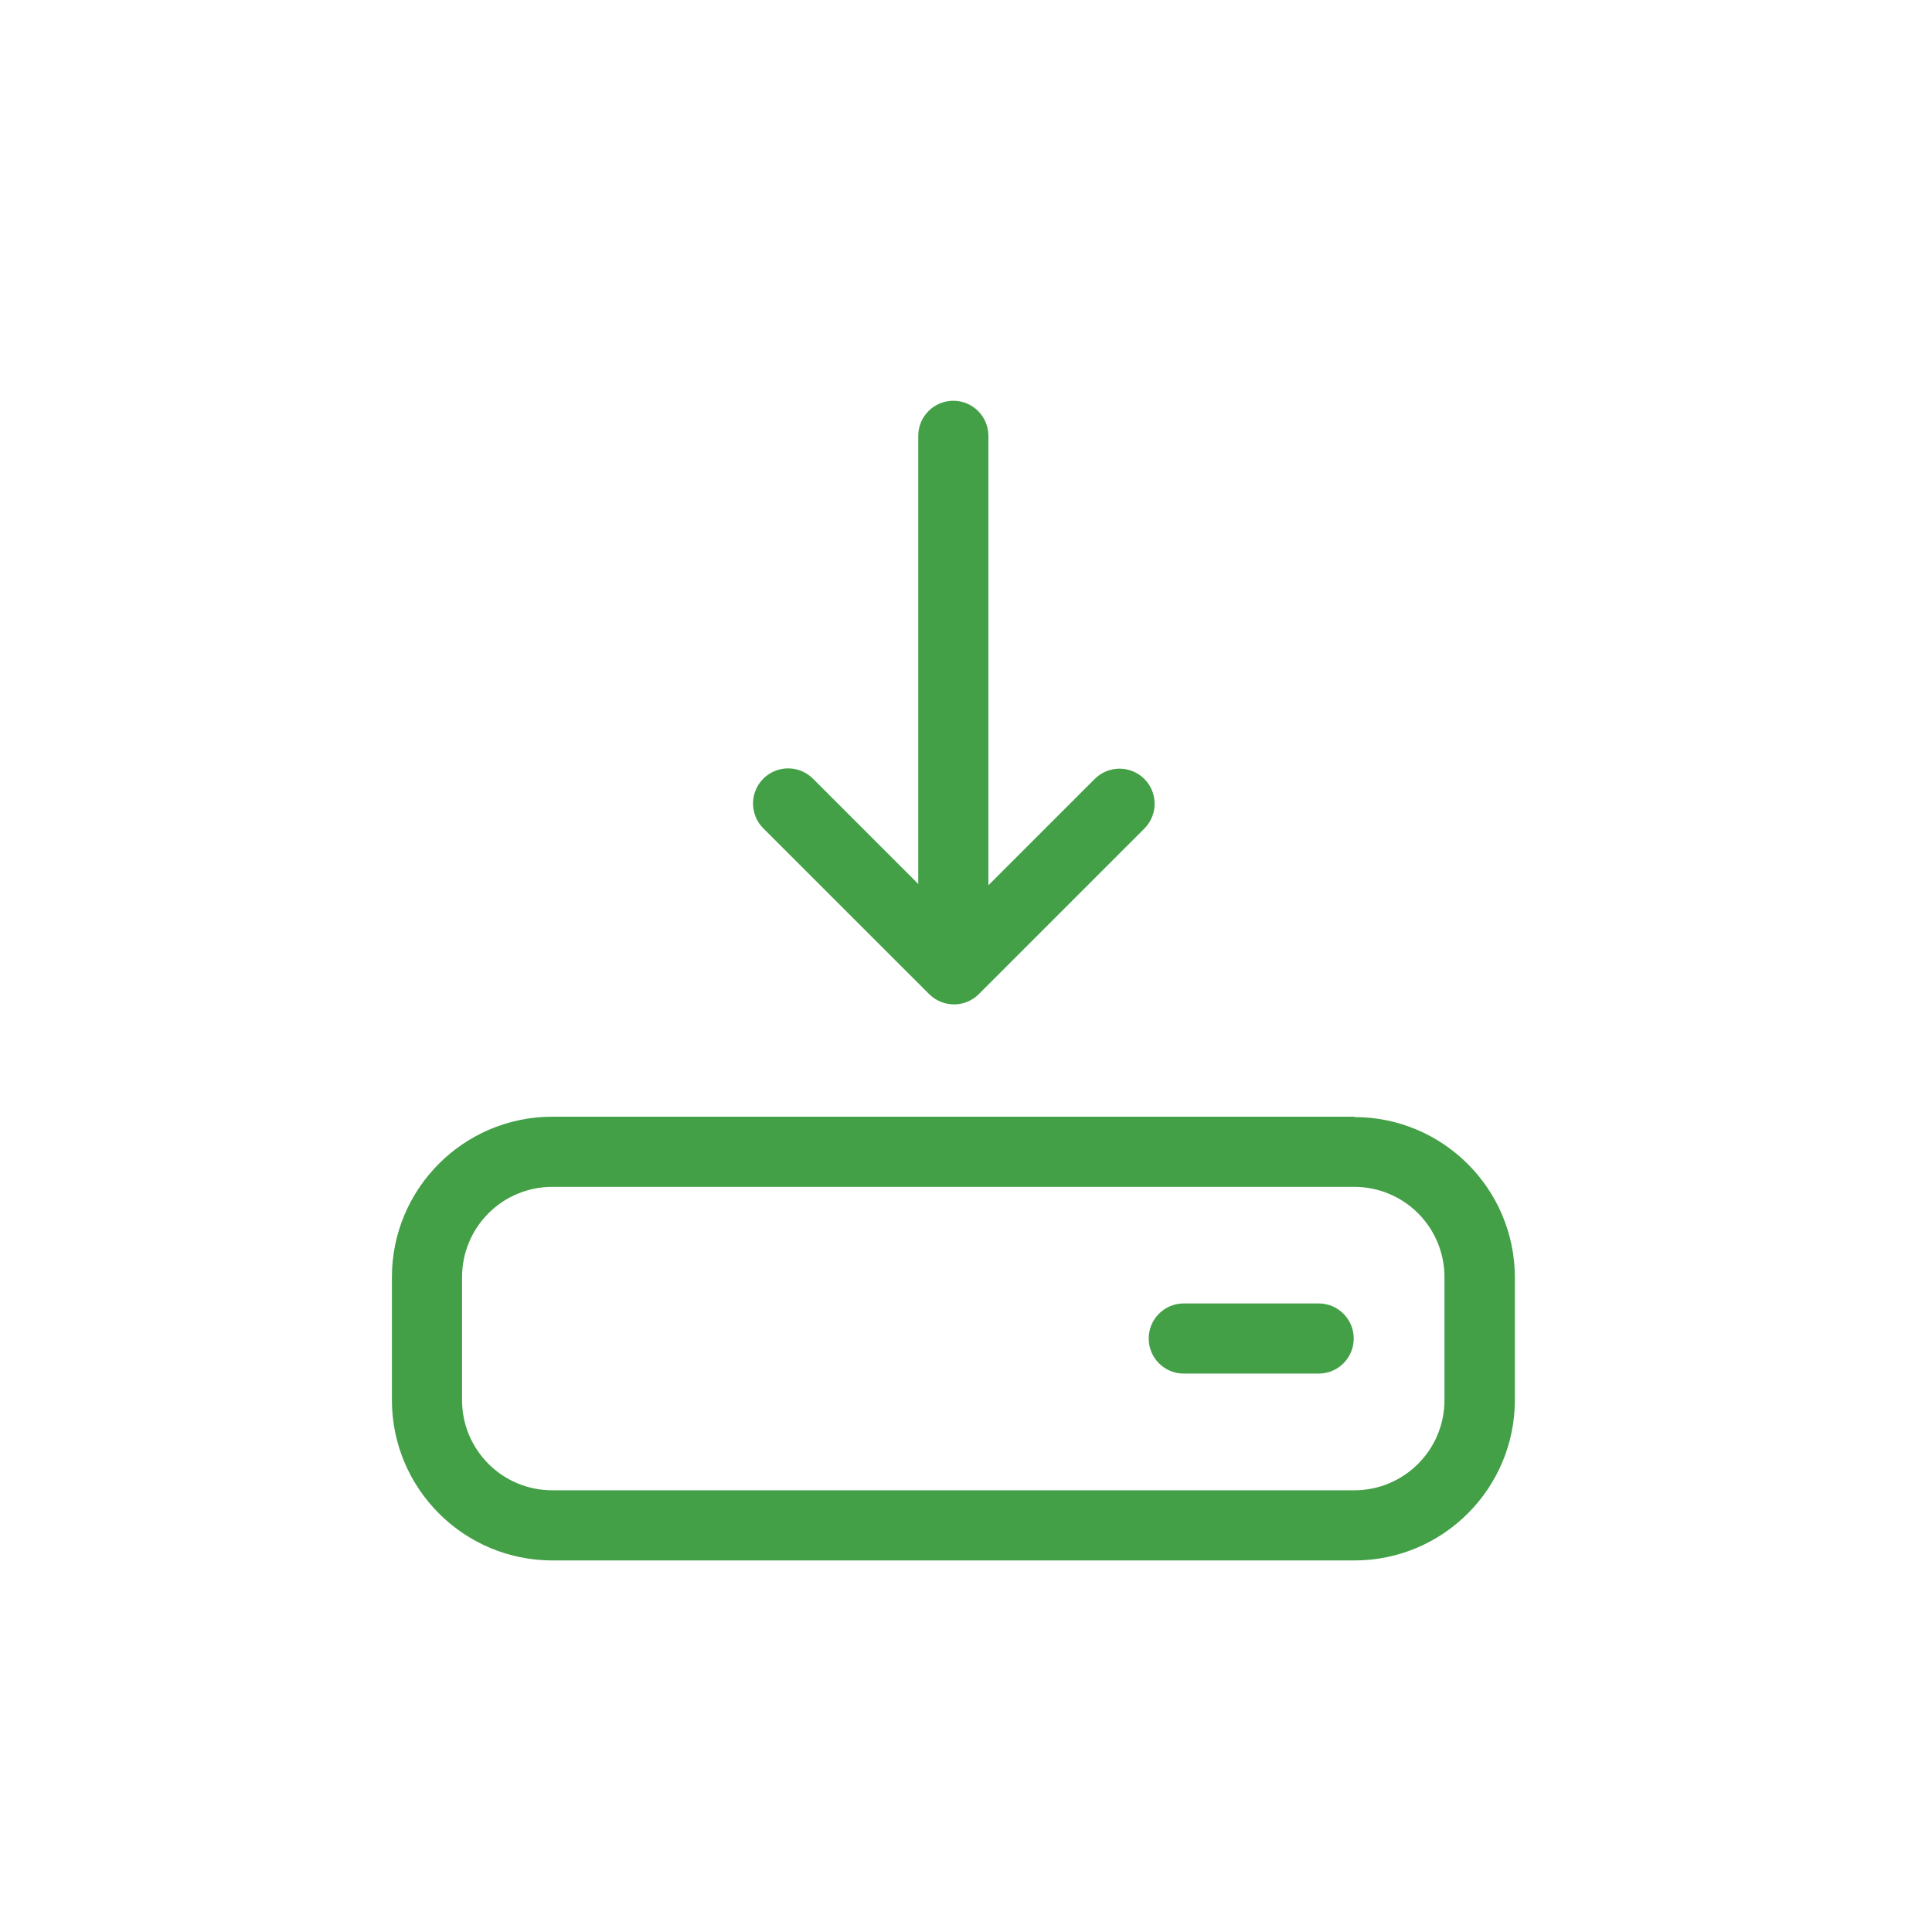
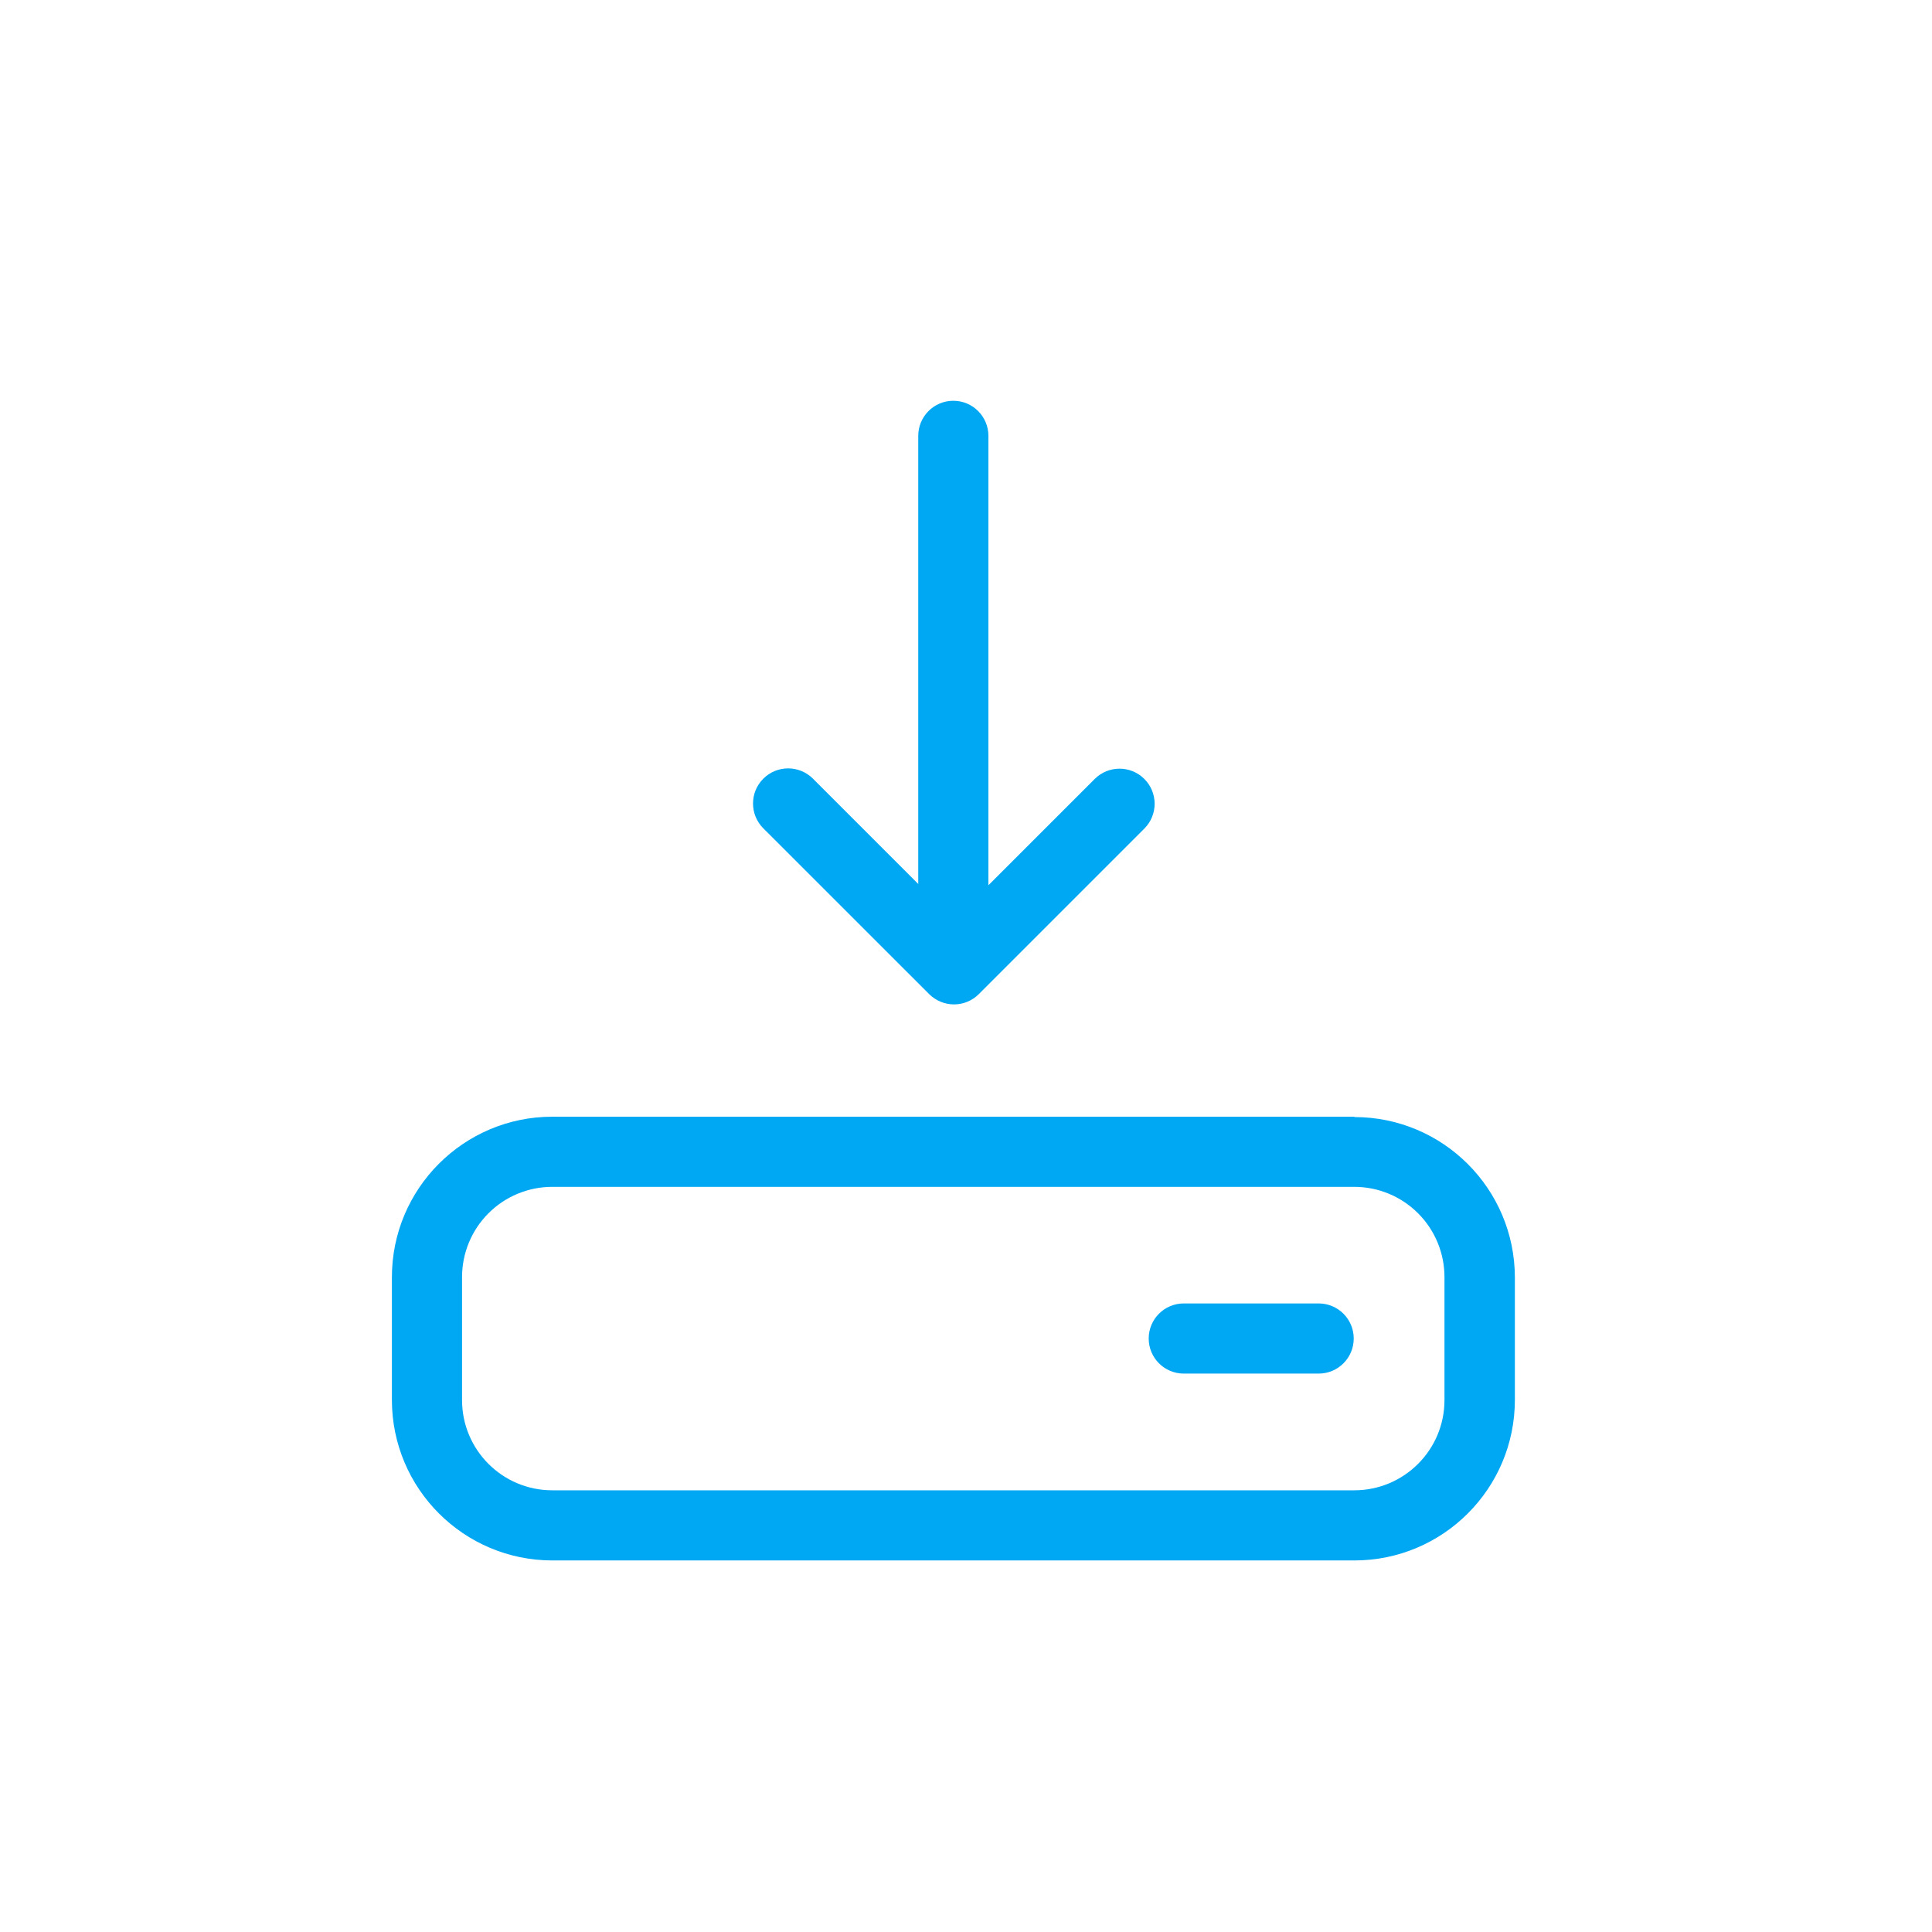
<svg xmlns="http://www.w3.org/2000/svg" width="32" height="32" viewBox="0 0 32 32">
  <g transform="translate(-821 -264)">
    <rect width="32" height="32" transform="translate(821 264)" fill="none" />
    <g transform="translate(823.491 266.002)">
-       <path d="M19.94,16A1.494,1.494,0,0,1,21.434,17.5v2.032a1.494,1.494,0,0,1-1.494,1.494H6.656a1.494,1.494,0,0,1-1.494-1.494V17.5A1.494,1.494,0,0,1,6.656,16H19.94m0-1.162H6.656A2.659,2.659,0,0,0,4,17.5v2.032a2.659,2.659,0,0,0,2.656,2.656H19.94A2.659,2.659,0,0,0,22.6,19.528V17.5a2.659,2.659,0,0,0-2.656-2.656Z" transform="translate(0 1.656)" fill="#43a047" />
+       <path d="M19.94,16A1.494,1.494,0,0,1,21.434,17.5v2.032a1.494,1.494,0,0,1-1.494,1.494H6.656a1.494,1.494,0,0,1-1.494-1.494V17.5A1.494,1.494,0,0,1,6.656,16H19.94m0-1.162H6.656A2.659,2.659,0,0,0,4,17.5v2.032a2.659,2.659,0,0,0,2.656,2.656H19.94A2.659,2.659,0,0,0,22.6,19.528V17.5a2.659,2.659,0,0,0-2.656-2.656Z" transform="translate(0 1.656)" fill="#00A8F3" />
      <g transform="translate(16.535 19.587)">
-         <path d="M17.6,18.662H15.366a.581.581,0,1,1,0-1.162H17.6a.581.581,0,0,1,0,1.162Z" transform="translate(-14.785 -17.5)" fill="#43a047" />
+         <path d="M17.6,18.662H15.366a.581.581,0,1,1,0-1.162H17.6a.581.581,0,0,1,0,1.162Z" transform="translate(-14.785 -17.5)" fill="#00A8F3" />
      </g>
      <g transform="translate(9.982 4.636)">
        <g transform="translate(2.736)">
-           <line y1="7.939" transform="translate(0.581 0.581)" fill="#7b7a8d" stroke="#43a047" stroke-width="1" />
-           <path d="M12.082,13.738a.581.581,0,0,1-.581-.581V5.217a.581.581,0,0,1,1.162,0v7.939A.581.581,0,0,1,12.082,13.738Z" transform="translate(-11.501 -4.636)" fill="#43a047" />
+           <line y1="7.939" transform="translate(0.581 0.581)" fill="#7b7a8d" stroke="#00A8F3" stroke-width="1" />
+           <path d="M12.082,13.738a.581.581,0,0,1-.581-.581V5.217a.581.581,0,0,1,1.162,0v7.939A.581.581,0,0,1,12.082,13.738Z" transform="translate(-11.501 -4.636)" fill="#00A8F3" />
        </g>
        <g transform="translate(0 6.089)">
-           <path d="M12.475,13.784a.584.584,0,0,1-.411-.17L9.317,10.868a.581.581,0,1,1,.822-.823l2.336,2.336,2.331-2.331a.581.581,0,0,1,.822.822l-2.743,2.743A.579.579,0,0,1,12.475,13.784Z" transform="translate(-9.147 -9.875)" fill="#43a047" />
+           <path d="M12.475,13.784a.584.584,0,0,1-.411-.17L9.317,10.868a.581.581,0,1,1,.822-.823l2.336,2.336,2.331-2.331a.581.581,0,0,1,.822.822l-2.743,2.743A.579.579,0,0,1,12.475,13.784Z" transform="translate(-9.147 -9.875)" fill="#00A8F3" />
        </g>
      </g>
    </g>
  </g>
</svg>
